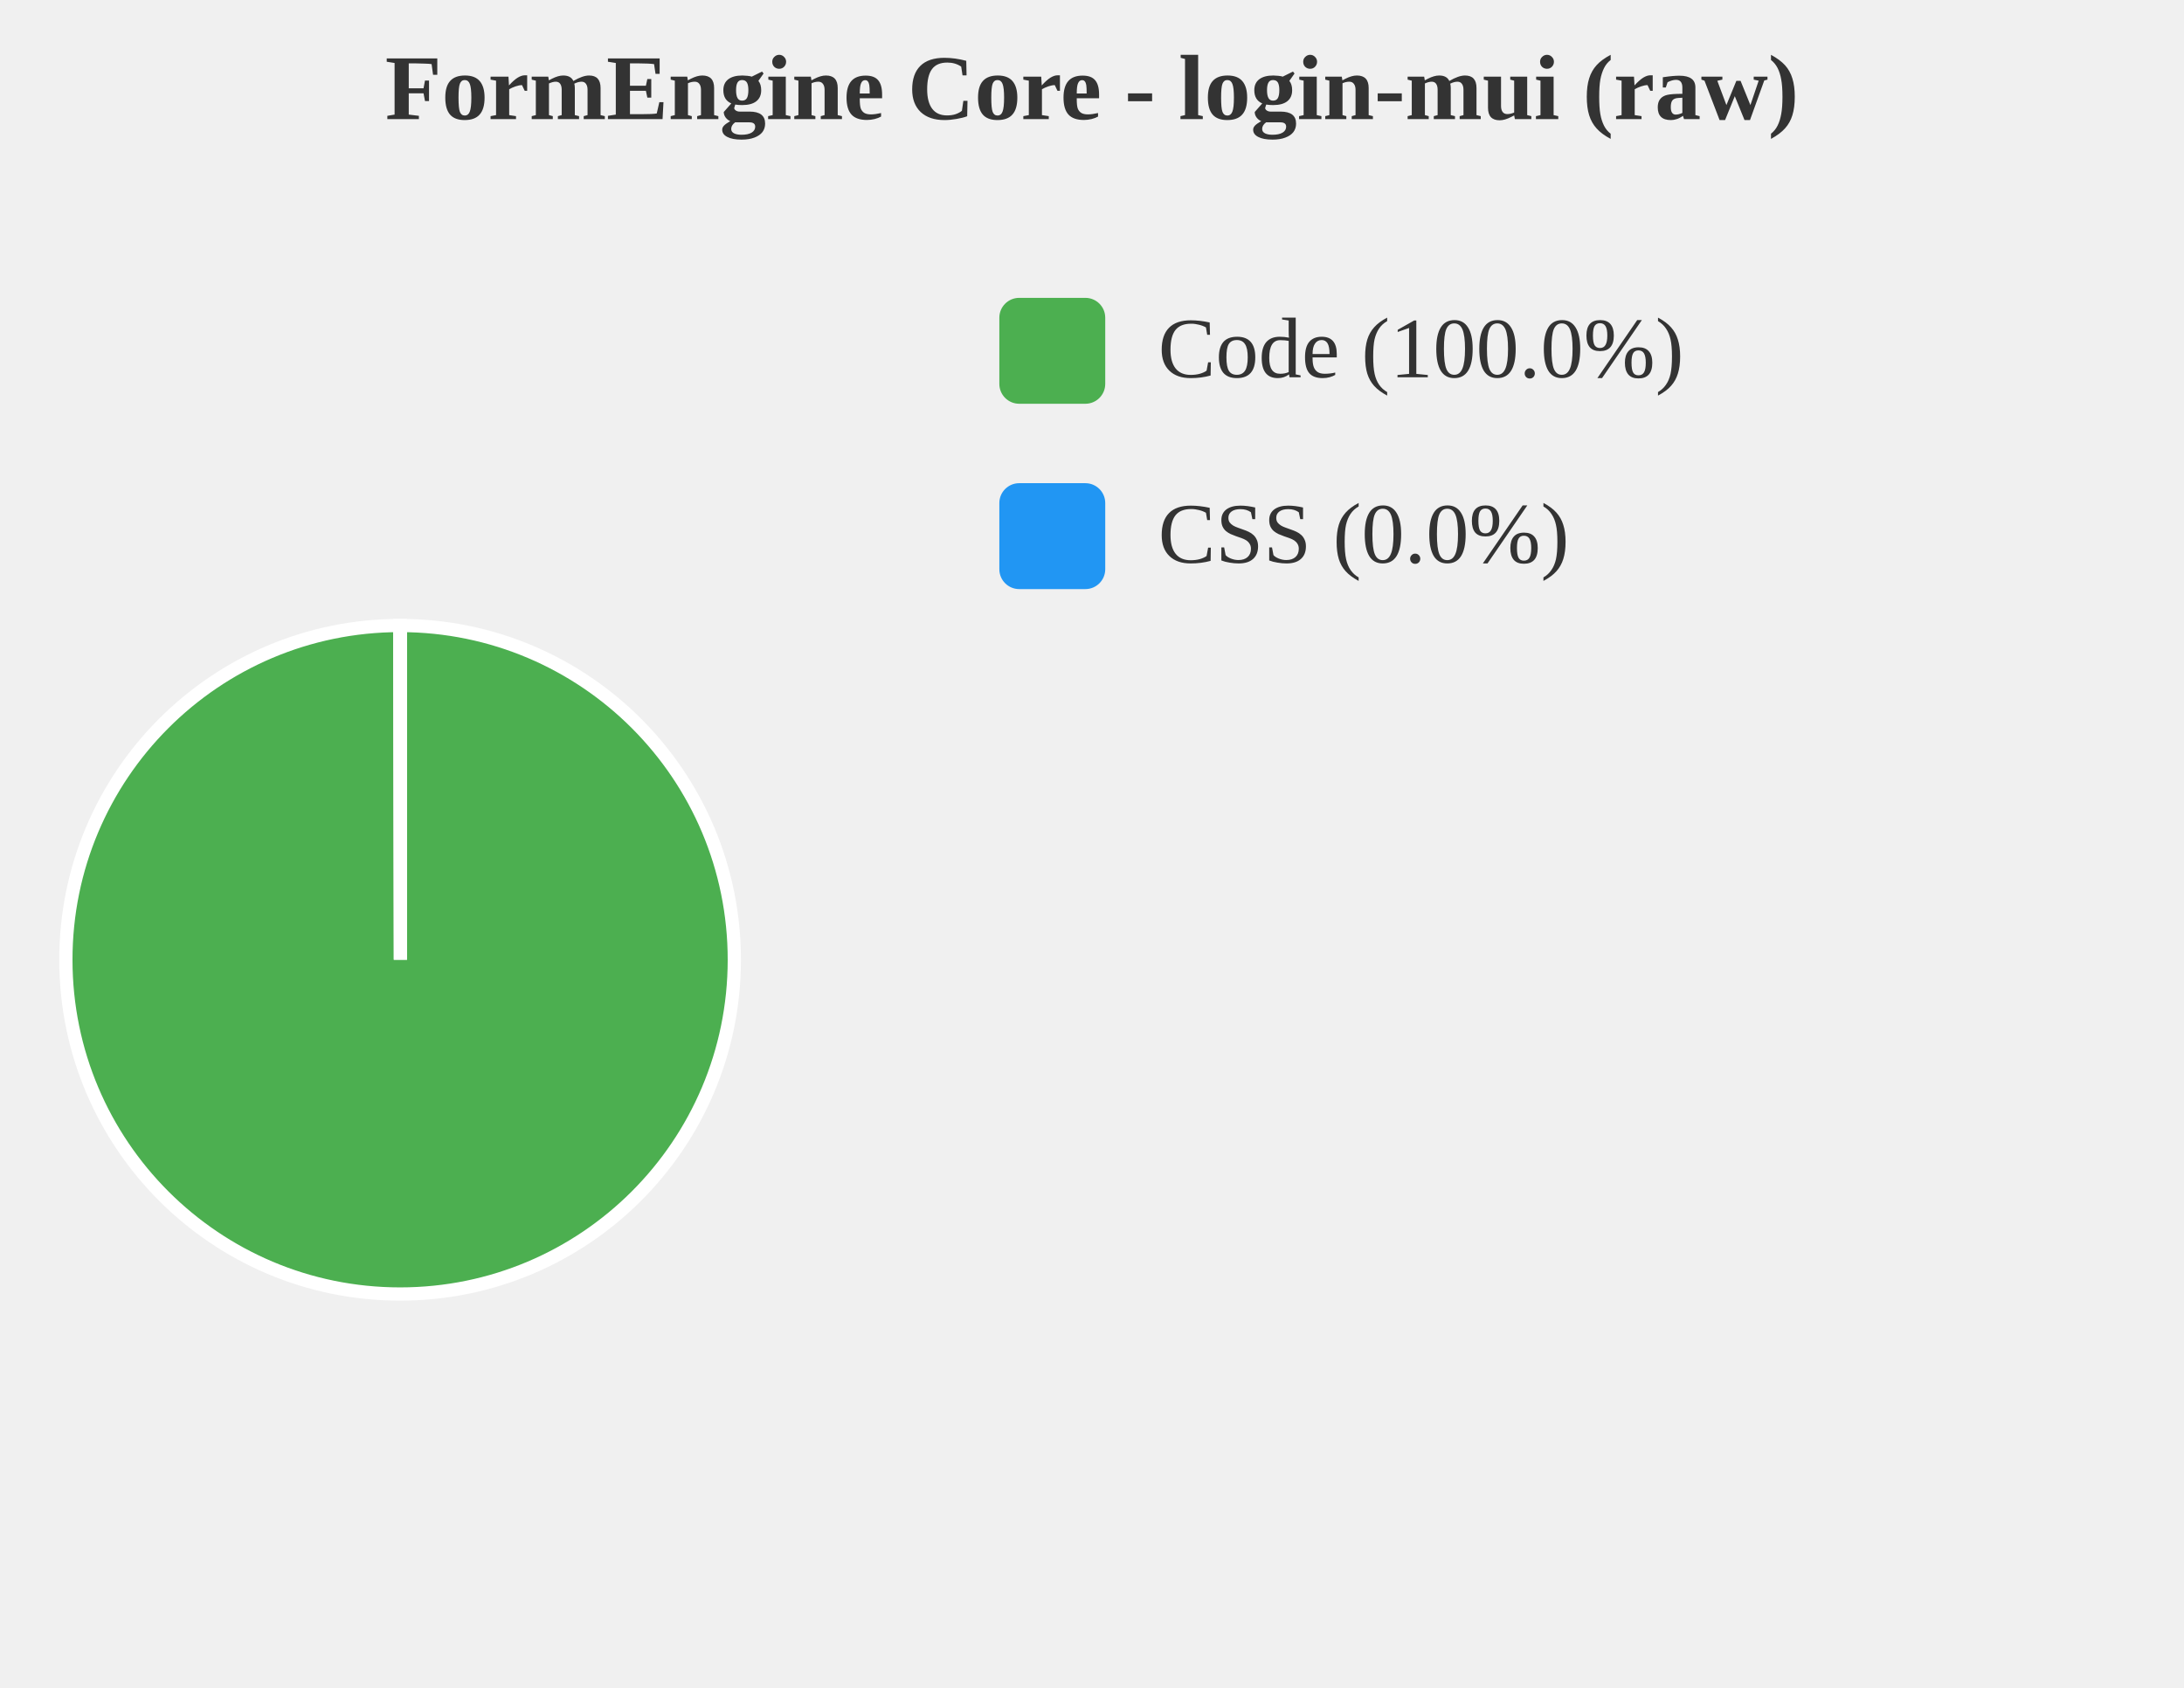
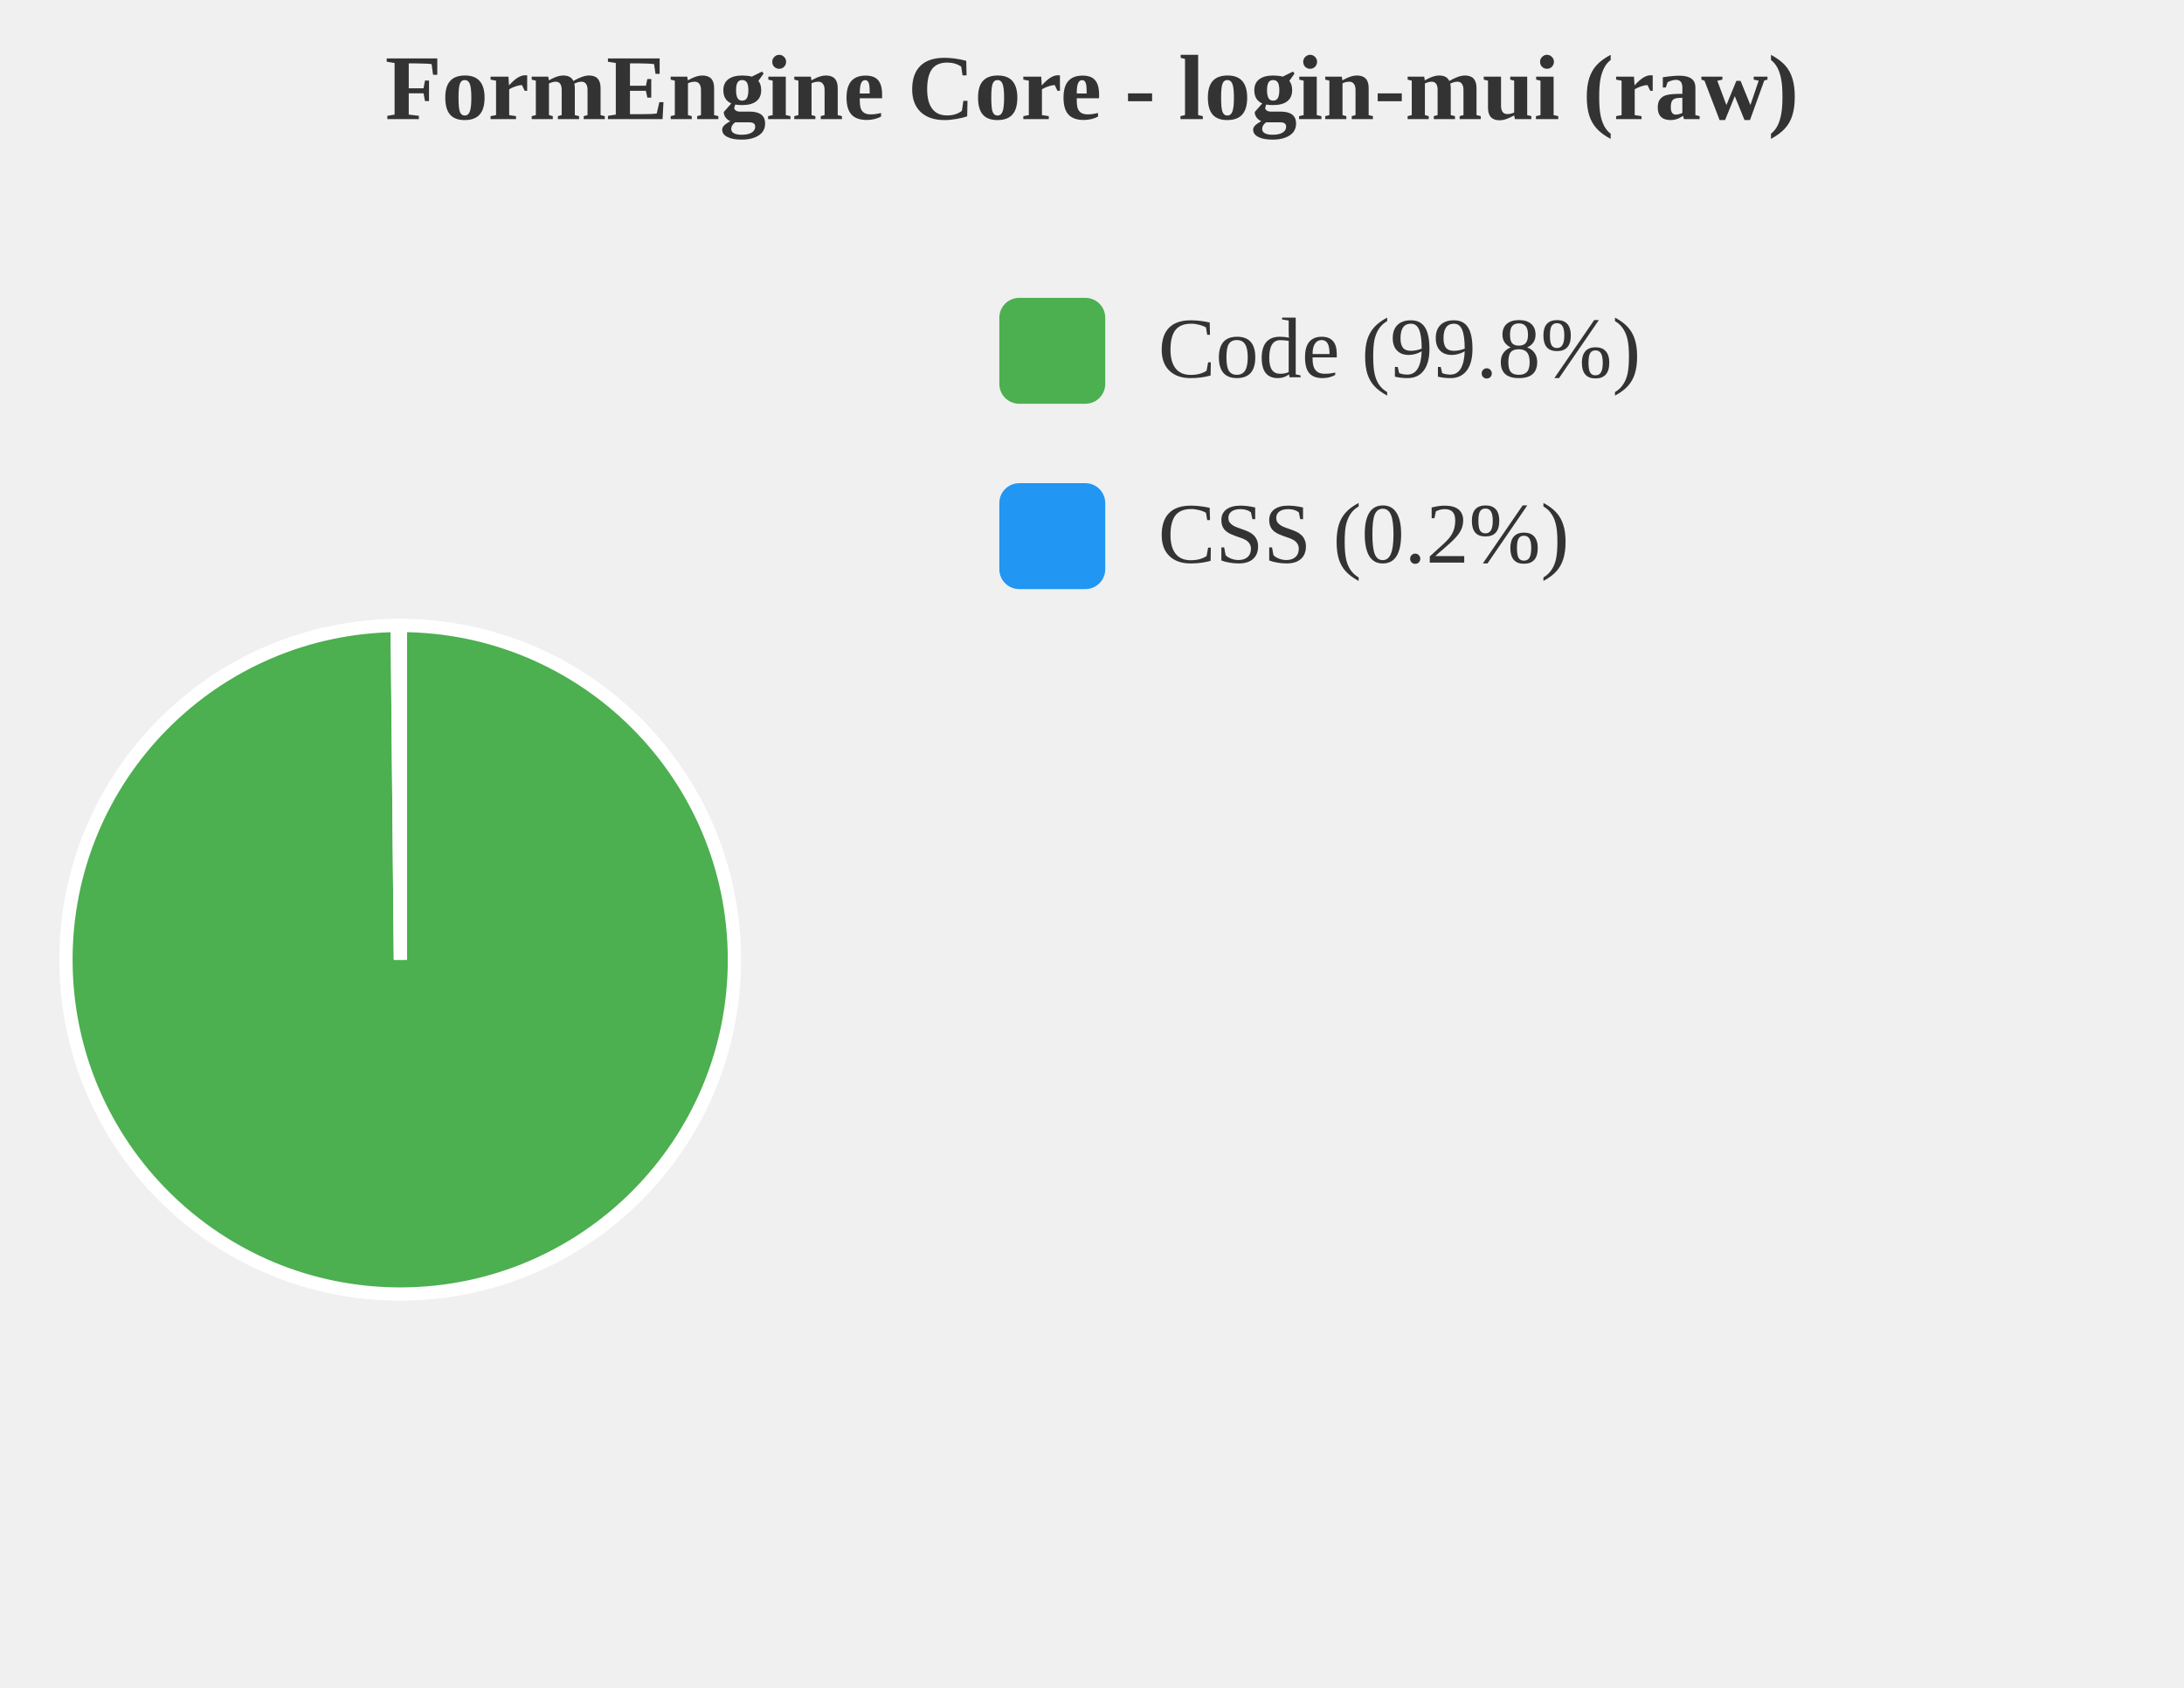
<svg xmlns="http://www.w3.org/2000/svg" width="330" height="255" viewBox="0 0 330 255">
  <text x="165" y="18" text-anchor="middle" font-size="14" font-weight="600" fill="#333">FormEngine Core - login-mui (raw)</text>
-   <path d="M 60.5 145 L 60.5 94.5 A 50.5 50.5 0 1 1 60.408 94.5 Z" fill="#4CAF50" stroke="#fff" stroke-width="2" />
-   <path d="M 60.5 145 L 60.408 94.5 A 50.5 50.5 0 0 1 60.5 94.5 Z" fill="#2196F3" stroke="#fff" stroke-width="2" />
+   <path d="M 60.5 145 L 60.5 94.5 A 50.5 50.5 0 1 1 60.019 94.502 Z" fill="#4CAF50" stroke="#fff" stroke-width="2" />
+   <path d="M 60.5 145 L 60.019 94.502 A 50.5 50.5 0 0 1 60.5 94.5 Z" fill="#2196F3" stroke="#fff" stroke-width="2" />
  <g>
    <rect x="151" y="45" width="16" height="16" fill="#4CAF50" rx="3" />
-     <text x="175" y="57" font-size="13" fill="#333">Code (100.0%)</text>
+     <text x="175" y="57" font-size="13" fill="#333">Code (99.8%)</text>
  </g>
  <g>
    <rect x="151" y="73" width="16" height="16" fill="#2196F3" rx="3" />
-     <text x="175" y="85" font-size="13" fill="#333">CSS (0.0%)</text>
+     <text x="175" y="85" font-size="13" fill="#333">CSS (0.2%)</text>
  </g>
</svg>
